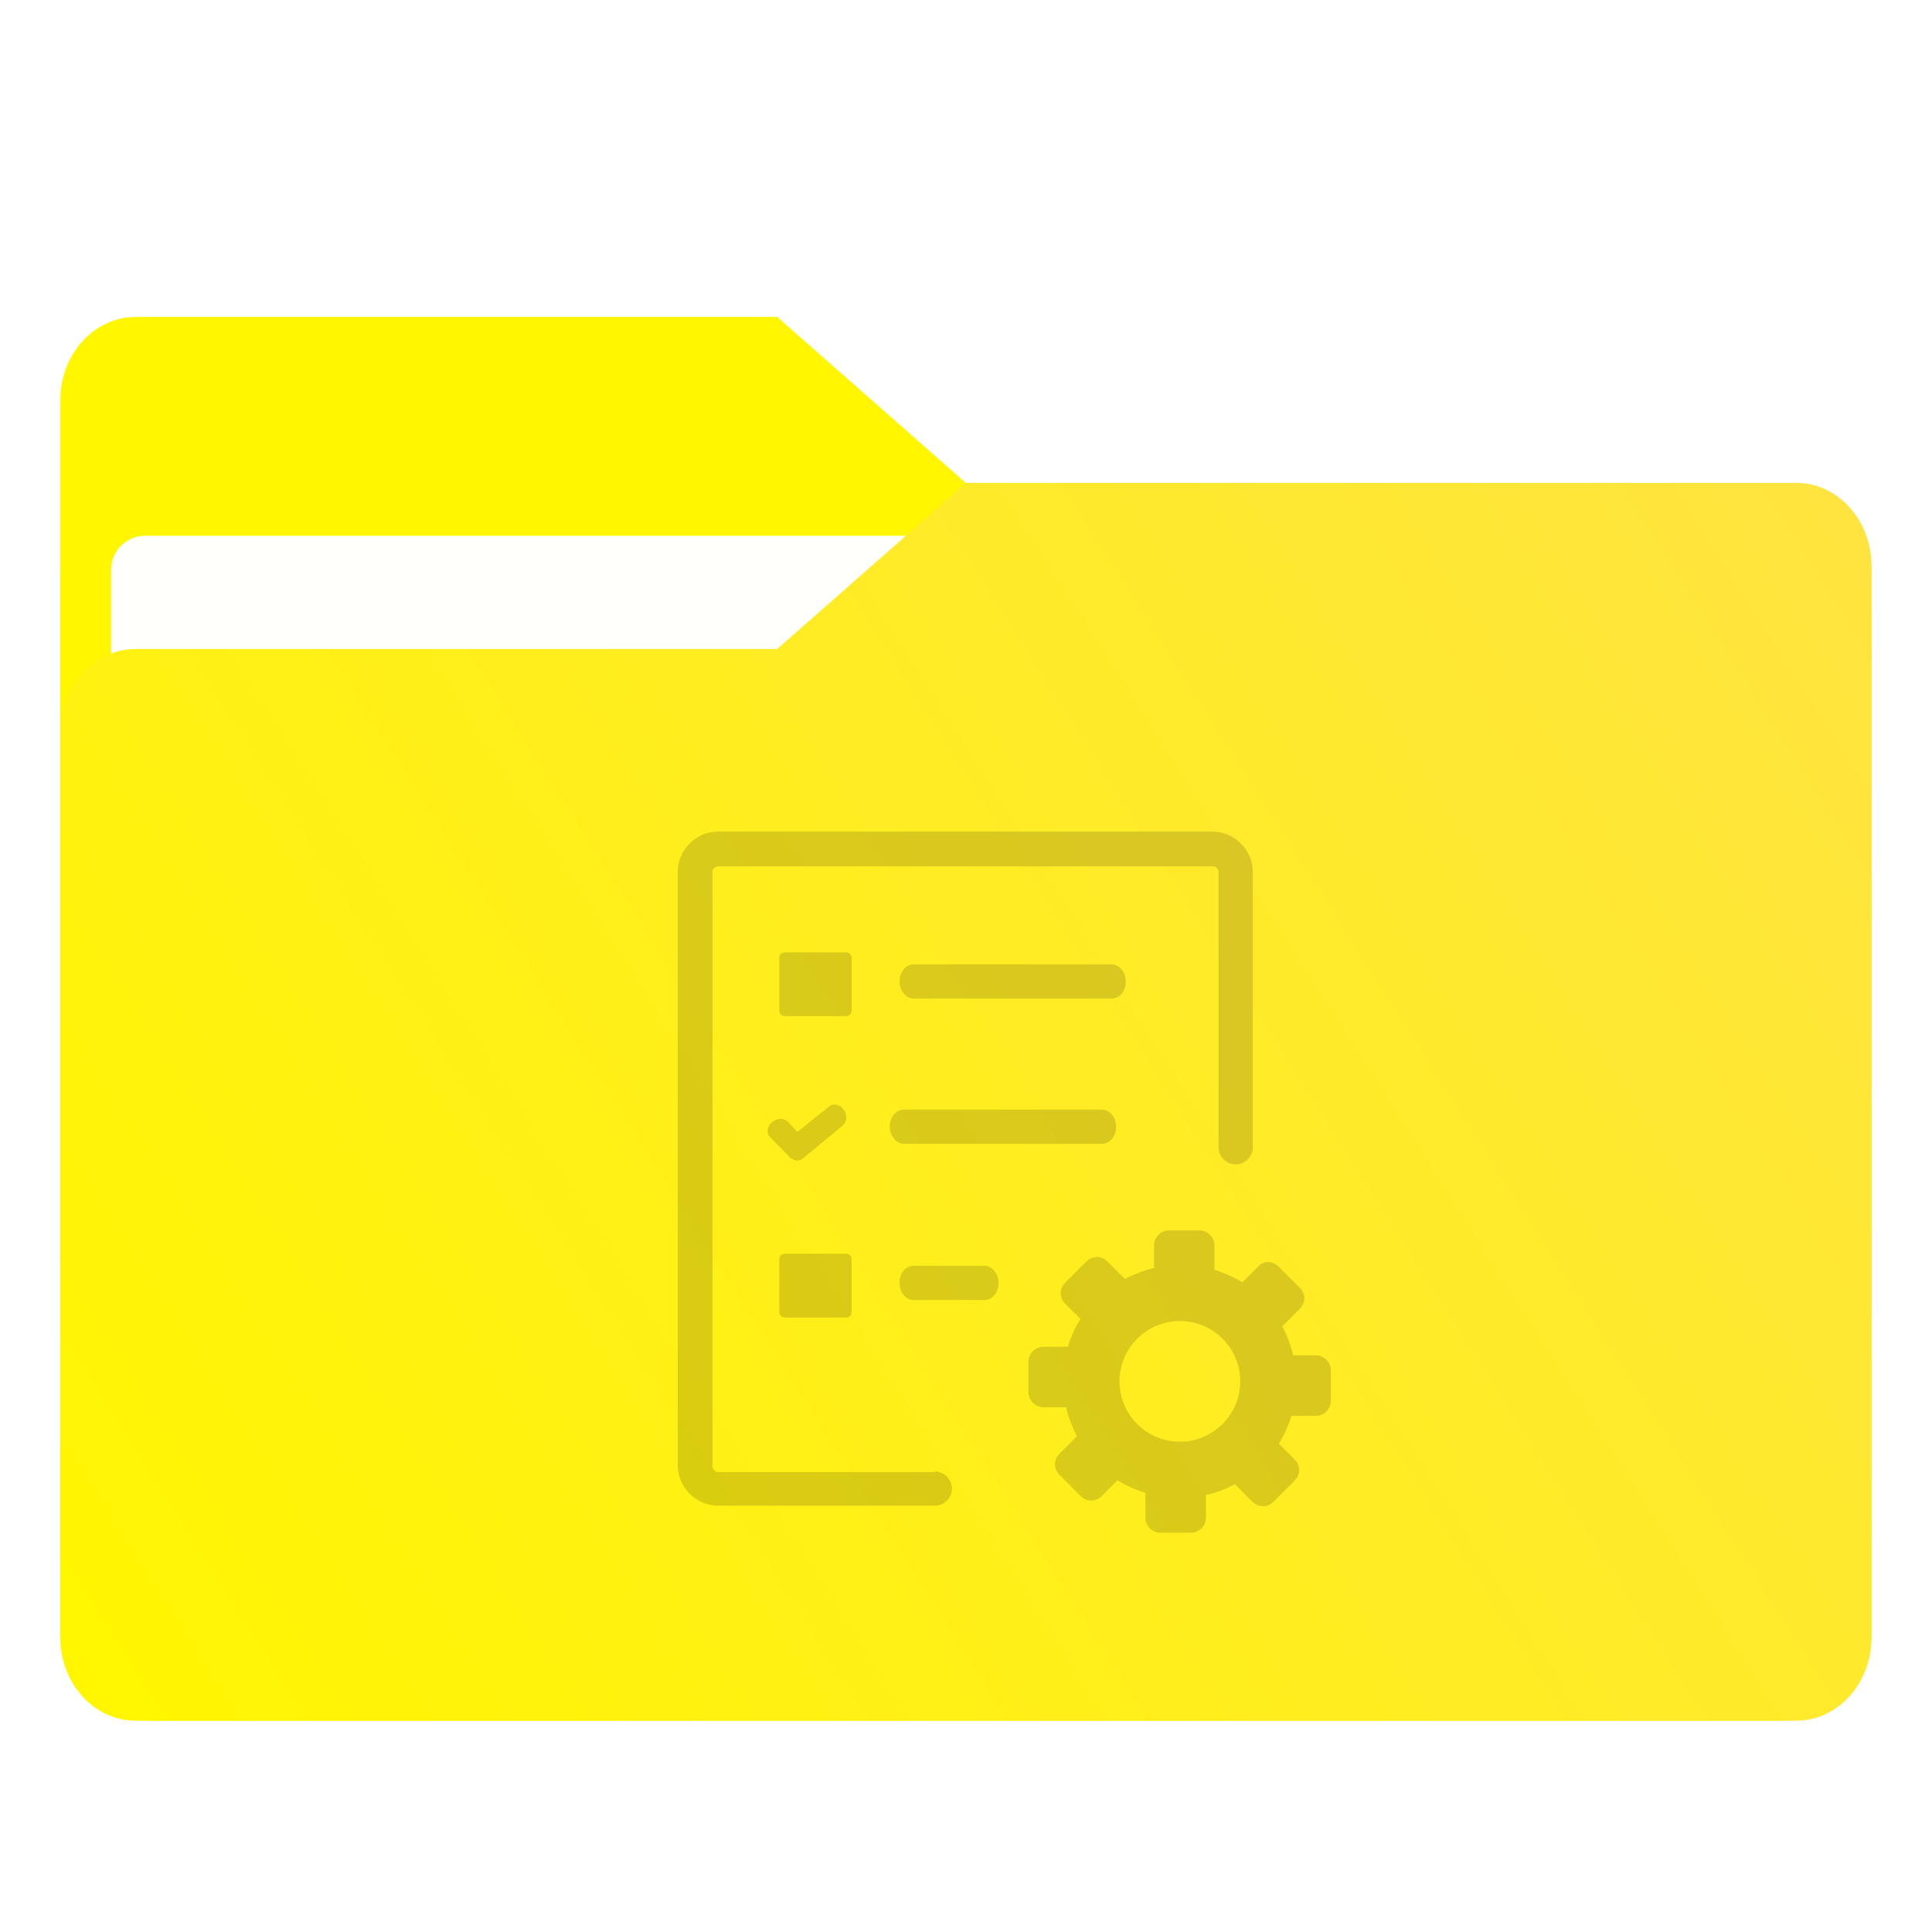
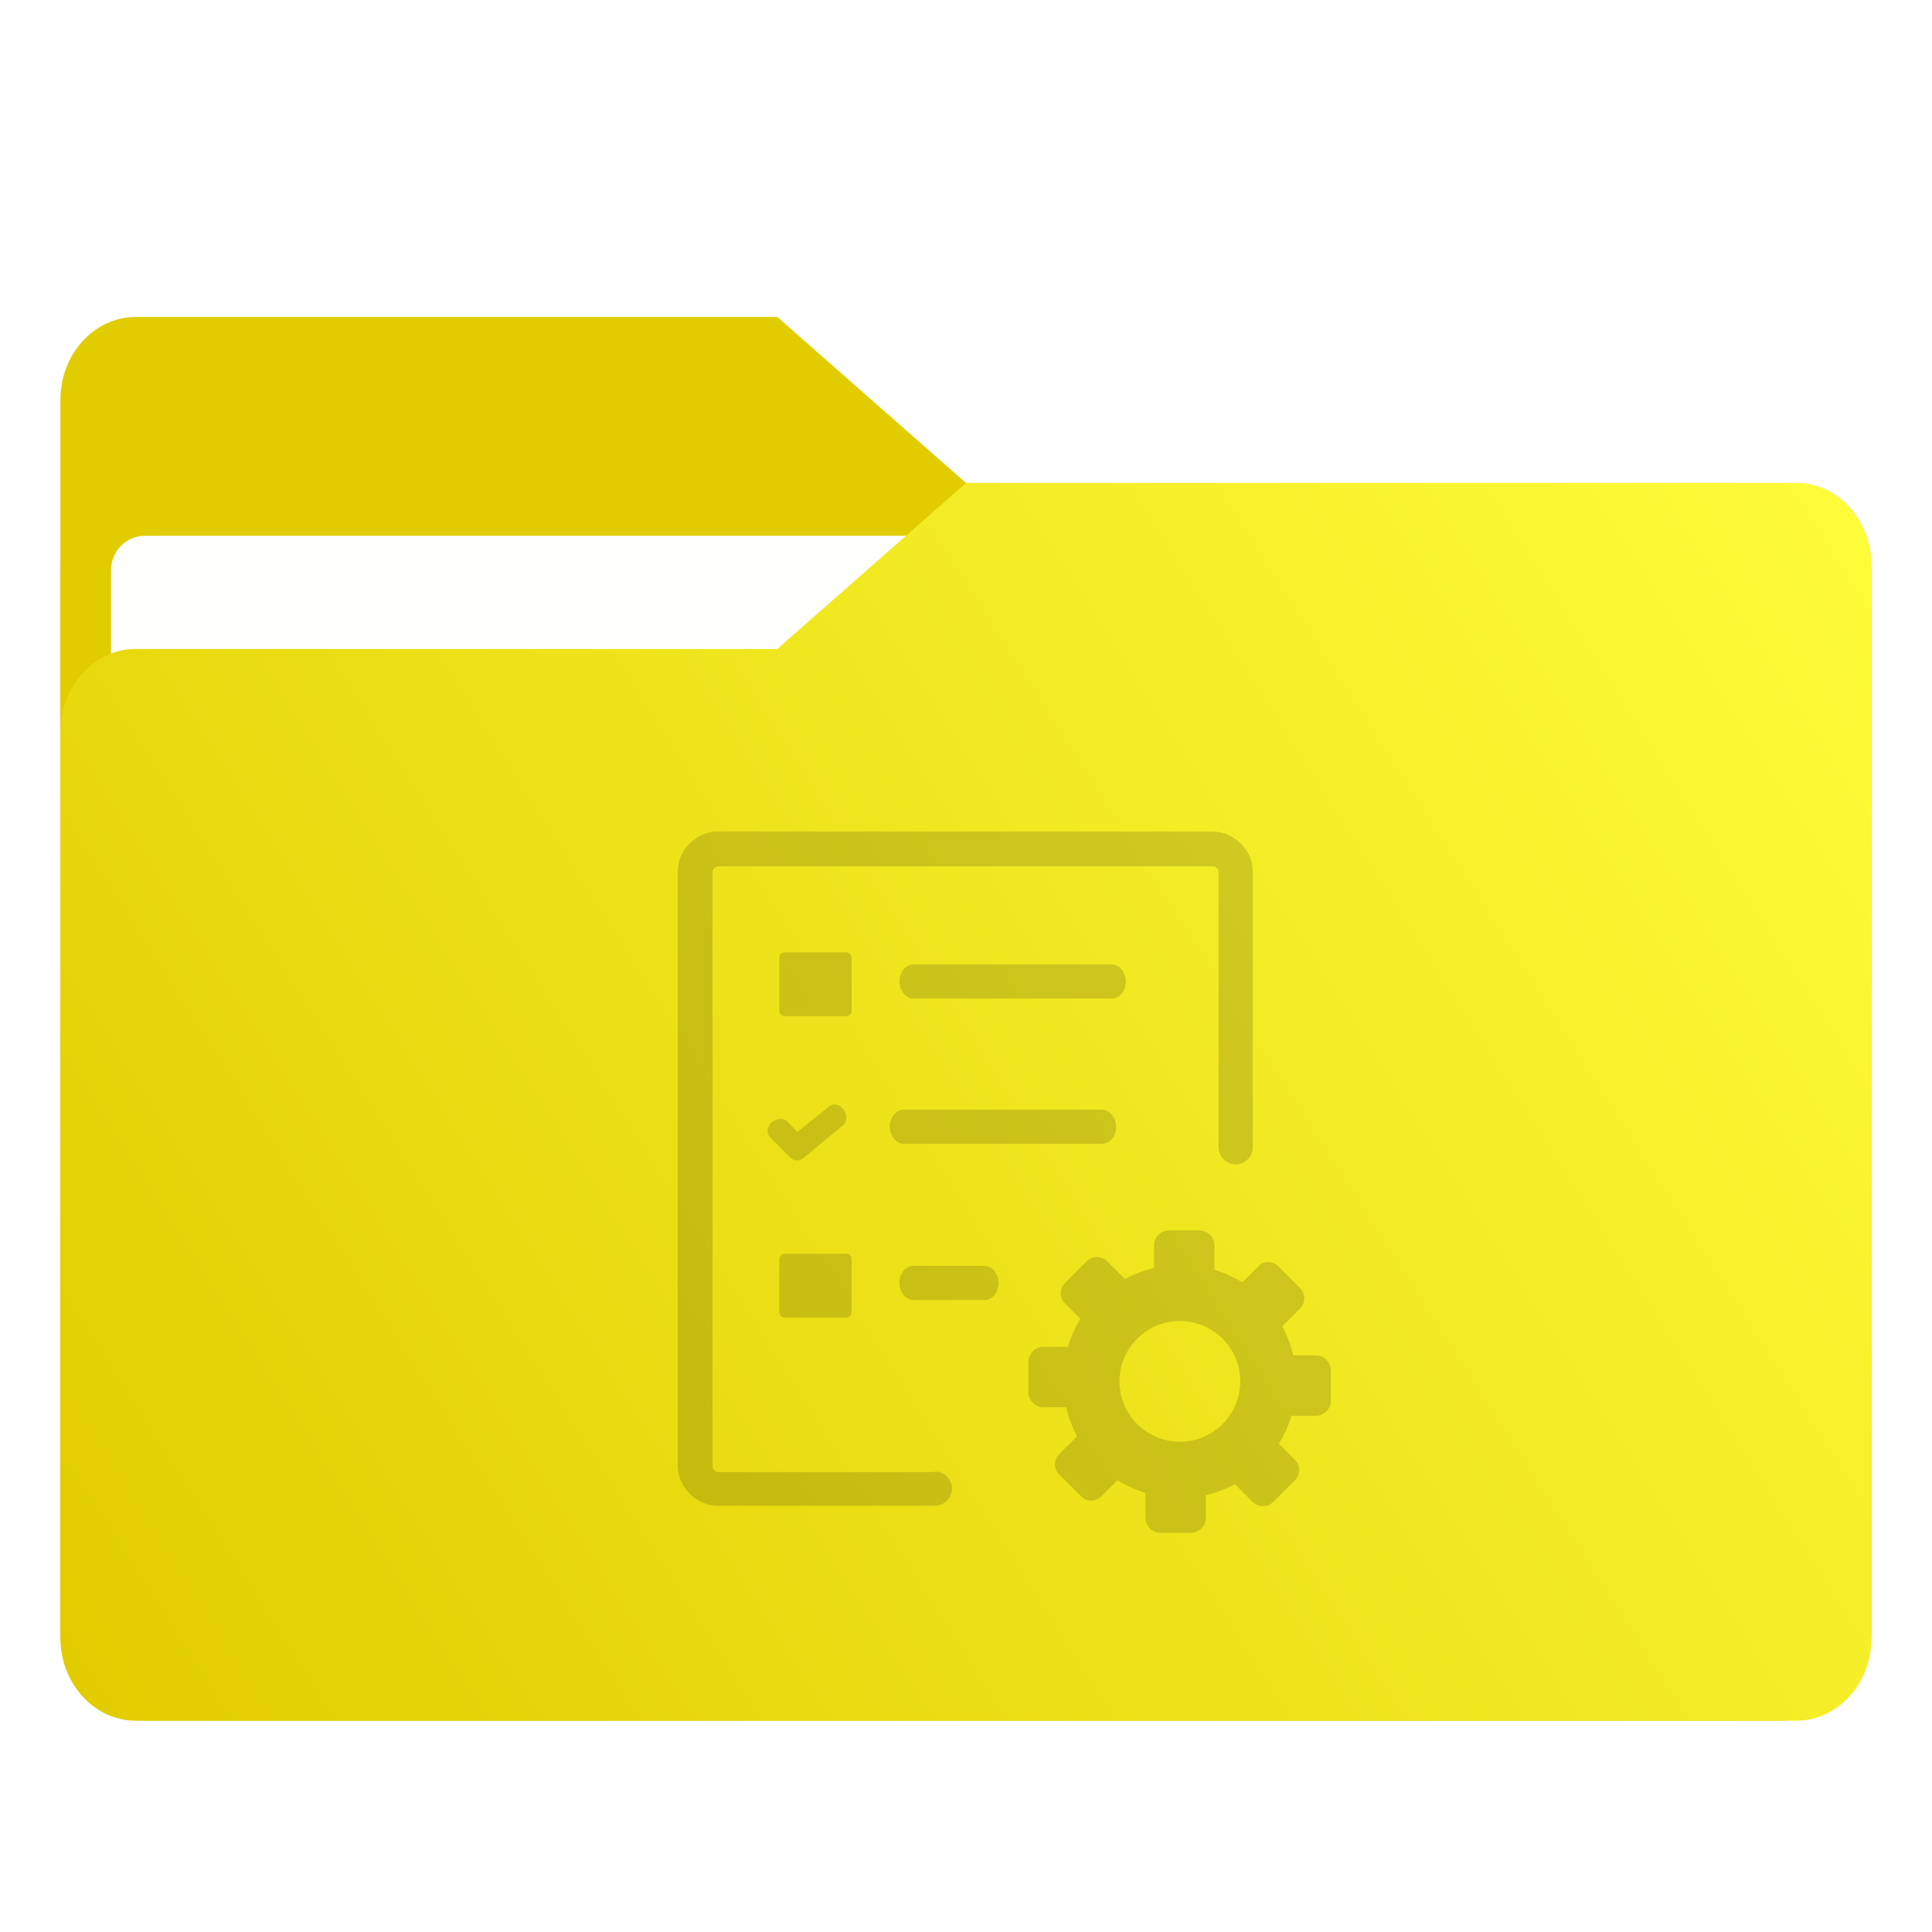
<svg xmlns="http://www.w3.org/2000/svg" xmlns:xlink="http://www.w3.org/1999/xlink" width="64" height="64" version="1.1" viewBox="0 0 16.933 16.933" id="svg56">
  <defs id="defs18">
    <linearGradient id="linearGradient1064" x1="-15.961" x2="-.301" y1="-43.254" y2="-54.196" gradientTransform="matrix(1 0 0 1.1 16.669 62.435)" gradientUnits="userSpaceOnUse">
-       <stop stop-color="#fff600" offset="0" id="stop2" />
-       <stop stop-color="#ffe343" offset="1" id="stop4" />
+       <stop stop-color="#e1cc00" offset="0" id="stop2" />
+       <stop stop-color="#ffff3c" offset="1" id="stop4" />
    </linearGradient>
    <linearGradient id="linearGradient992" x1="-16.14" x2="-1.07" y1="-55.616" y2="-44.835" gradientTransform="matrix(1 0 0 1.1 16.669 62.435)" gradientUnits="userSpaceOnUse">
-       <stop stop-color="#fff600" offset="0" id="stop7" />
-       <stop stop-color="#ffe343" offset="1" id="stop9" />
+       <stop stop-color="#e1cc00" offset="0" id="stop7" />
+       <stop stop-color="#ffff3c" offset="1" id="stop9" />
    </linearGradient>
    <linearGradient id="linearGradient1006" x1=".529" x2="16.217" y1="2.778" y2="14.872" gradientTransform="matrix(1,0,0,1.1,16.669,62.435)" gradientUnits="userSpaceOnUse">
-       <stop stop-color="#fff600" offset="0" id="stop12" />
-       <stop stop-color="#ffe343" offset="1" id="stop14" />
+       <stop stop-color="#e1cc00" offset="0" id="stop12" />
+       <stop stop-color="#ffff3c" offset="1" id="stop14" />
    </linearGradient>
    <linearGradient id="linearGradient939" x1="-16.14" x2="-1.07" y1="-55.616" y2="-44.835" gradientTransform="matrix(1,0,0,1.1,16.669,62.435)" gradientUnits="userSpaceOnUse" xlink:href="#linearGradient992" />
  </defs>
  <g fill="#5e4aa6" stroke-width=".265" id="g30">
    <circle cx="-330.35" cy="-328.38" r="0" id="circle22" />
    <circle cx="-312.11" cy="-326.25" r="0" id="circle24" />
    <circle cx="-306.02" cy="-333.07" r="0" id="circle26" />
    <circle cx="-308.84" cy="-326.01" r="0" id="circle28" />
  </g>
  <g transform="translate(.000295 -.00032978)" fill="#5e4aa6" stroke-width=".265" id="g42">
    <circle cx="-330.35" cy="-328.38" r="0" id="circle32" />
    <circle cx="-312.11" cy="-326.25" r="0" id="circle34" />
    <circle cx="-306.02" cy="-333.07" r="0" id="circle36" />
    <circle cx="-308.84" cy="-326.01" r="0" id="circle38" />
    <circle cx="-328.8" cy="-330.45" r="0" id="circle40" />
  </g>
  <g transform="translate(.000295 -.00032978)" id="g52">
    <g transform="matrix(1,0,0,1.1,16.669,63.956)" fill="url(#linearGradient939)" stroke-width=".661" id="g46">
      <path d="m-8.203-51.317h-7.937v-3.638c0-0.365 0.296-0.661 0.661-0.661h5.622l1.654 1.323z" fill="url(#linearGradient939)" id="path44" />
    </g>
    <rect x=".529" y="4.233" width="15.874" height="10.848" ry=".794" fill="url(#linearGradient1006)" id="rect48" />
    <rect x=".973" y="4.696" width="14.987" height="9.922" ry=".299" fill="#fffffc" id="rect50" />
  </g>
  <path d="m15.742 4.233h-7.276l-1.654 1.455h-5.622c-0.365 0-0.661 0.326-0.661 0.728v7.937c0 0.402 0.296 0.728 0.661 0.728h14.552c0.365 0 0.661-0.326 0.661-0.728v-9.393c0-0.402-0.296-0.728-0.661-0.728z" fill="url(#linearGradient1064)" stroke-width=".694" id="path54" />
  <path class="st0" d="m 11.204,11.099 0.19,0.19 c 0.05,0.05 0.05,0.13 0,0.18 l -0.155,0.155 c 0.04,0.08 0.075,0.165 0.095,0.255 h 0.2 c 0.07,0 0.13,0.06 0.13,0.13 v 0.27 c 0,0.07 -0.06,0.13 -0.13,0.13 H 11.319 c -0.025,0.085 -0.065,0.17 -0.11,0.245 l 0.14,0.14 c 0.05,0.05 0.05,0.13 0,0.18 l -0.19,0.19 c -0.05,0.05 -0.13,0.05 -0.18,0 l -0.155,-0.155 c -0.08,0.04 -0.165,0.075 -0.255,0.095 v 0.2 c 0,0.07 -0.06,0.13 -0.13,0.13 h -0.27 c -0.07,0 -0.13,-0.06 -0.13,-0.13 v -0.22 c -0.085,-0.025 -0.17,-0.065 -0.245,-0.11 l -0.14,0.14 c -0.05,0.05 -0.13,0.05 -0.18,0 l -0.19,-0.19 c -0.05,-0.05 -0.05,-0.13 0,-0.18 l 0.155,-0.155 c -0.04,-0.08 -0.075,-0.165 -0.095,-0.255 h -0.2 c -0.07,0 -0.13,-0.06 -0.13,-0.13 v -0.27 c 0,-0.07 0.06,-0.13 0.13,-0.13 h 0.215 c 0.025,-0.085 0.065,-0.17 0.11,-0.245 l -0.135,-0.135 c -0.05,-0.05 -0.05,-0.13 0,-0.18 l 0.19,-0.19 c 0.05,-0.05 0.13,-0.05 0.18,0 l 0.155,0.155 c 0.08,-0.04 0.165,-0.075 0.255,-0.095 v -0.2 c 0,-0.07 0.06,-0.13 0.13,-0.13 h 0.27 c 0.07,0 0.13,0.06 0.13,0.13 v 0.215 c 0.085,0.025 0.17,0.065 0.245,0.11 l 0.14,-0.14 c 0.04,-0.05 0.125,-0.05 0.175,0 z m -3.196,0.295 c -0.07,0 -0.125,-0.07 -0.125,-0.15 0,-0.085 0.055,-0.15 0.125,-0.15 h 0.619 c 0.07,0 0.125,0.07 0.125,0.15 0,0.085 -0.055,0.15 -0.125,0.15 z m 0.185,1.503 c 0.085,0 0.15,0.07 0.15,0.15 0,0.085 -0.07,0.15 -0.15,0.15 h -1.898 c -0.095,0 -0.185,-0.04 -0.25,-0.105 -0.065,-0.065 -0.105,-0.15 -0.105,-0.25 V 7.643 c 0,-0.1 0.04,-0.185 0.105,-0.25 0.065,-0.065 0.15,-0.105 0.25,-0.105 h 4.33 c 0.095,0 0.185,0.04 0.25,0.105 0.065,0.065 0.105,0.15 0.105,0.25 v 2.412 c 0,0.085 -0.07,0.15 -0.15,0.15 -0.085,0 -0.15,-0.07 -0.15,-0.15 V 7.643 c 0,-0.015 -0.005,-0.025 -0.015,-0.035 -0.01,-0.01 -0.02,-0.015 -0.035,-0.015 H 6.295 c -0.015,0 -0.025,0.005 -0.035,0.015 -0.01,0.005 -0.015,0.02 -0.015,0.035 v 5.209 c 0,0.015 0.005,0.025 0.015,0.035 0.01,0.01 0.02,0.015 0.035,0.015 h 1.898 z m -1.313,-1.908 h 0.534 c 0.03,0 0.05,0.02 0.05,0.05 v 0.459 c 0,0.03 -0.02,0.05 -0.05,0.05 h -0.534 c -0.03,0 -0.05,-0.02 -0.05,-0.05 v -0.459 c 0,-0.03 0.02,-0.05 0.05,-0.05 z m 0,-2.642 h 0.534 c 0.03,0 0.05,0.02 0.05,0.05 v 0.459 c 0,0.03 -0.02,0.05 -0.05,0.05 h -0.534 c -0.03,0 -0.05,-0.02 -0.05,-0.05 V 8.397 c 0,-0.03 0.02,-0.05 0.05,-0.05 z m 1.129,0.405 c -0.07,0 -0.125,-0.07 -0.125,-0.15 0,-0.085 0.055,-0.15 0.125,-0.15 h 1.733 c 0.07,0 0.125,0.07 0.125,0.15 0,0.085 -0.055,0.15 -0.125,0.15 z m -0.974,1.403 c -0.035,0.025 -0.08,0.02 -0.115,-0.015 -0.005,-0.005 -0.005,-0.005 -0.01,-0.01 L 6.749,9.966 c -0.035,-0.035 -0.025,-0.09 0.015,-0.13 0.045,-0.035 0.105,-0.04 0.14,-0.005 l 0.085,0.09 0.28,-0.225 c 0.035,-0.03 0.095,-0.015 0.125,0.03 0.035,0.045 0.03,0.11 -0.01,0.14 z m 0.889,-0.13 c -0.07,0 -0.125,-0.07 -0.125,-0.15 0,-0.085 0.055,-0.15 0.125,-0.15 h 1.733 c 0.07,0 0.125,0.07 0.125,0.15 0,0.085 -0.055,0.15 -0.125,0.15 z m 2.417,1.553 c 0.29,0 0.529,0.235 0.529,0.529 0,0.29 -0.235,0.529 -0.529,0.529 -0.29,0 -0.529,-0.235 -0.529,-0.529 0,-0.295 0.24,-0.529 0.529,-0.529 z" opacity="0.15" stroke-width="0.05" id="path53" style="clip-rule:evenodd;fill-rule:evenodd" />
</svg>
